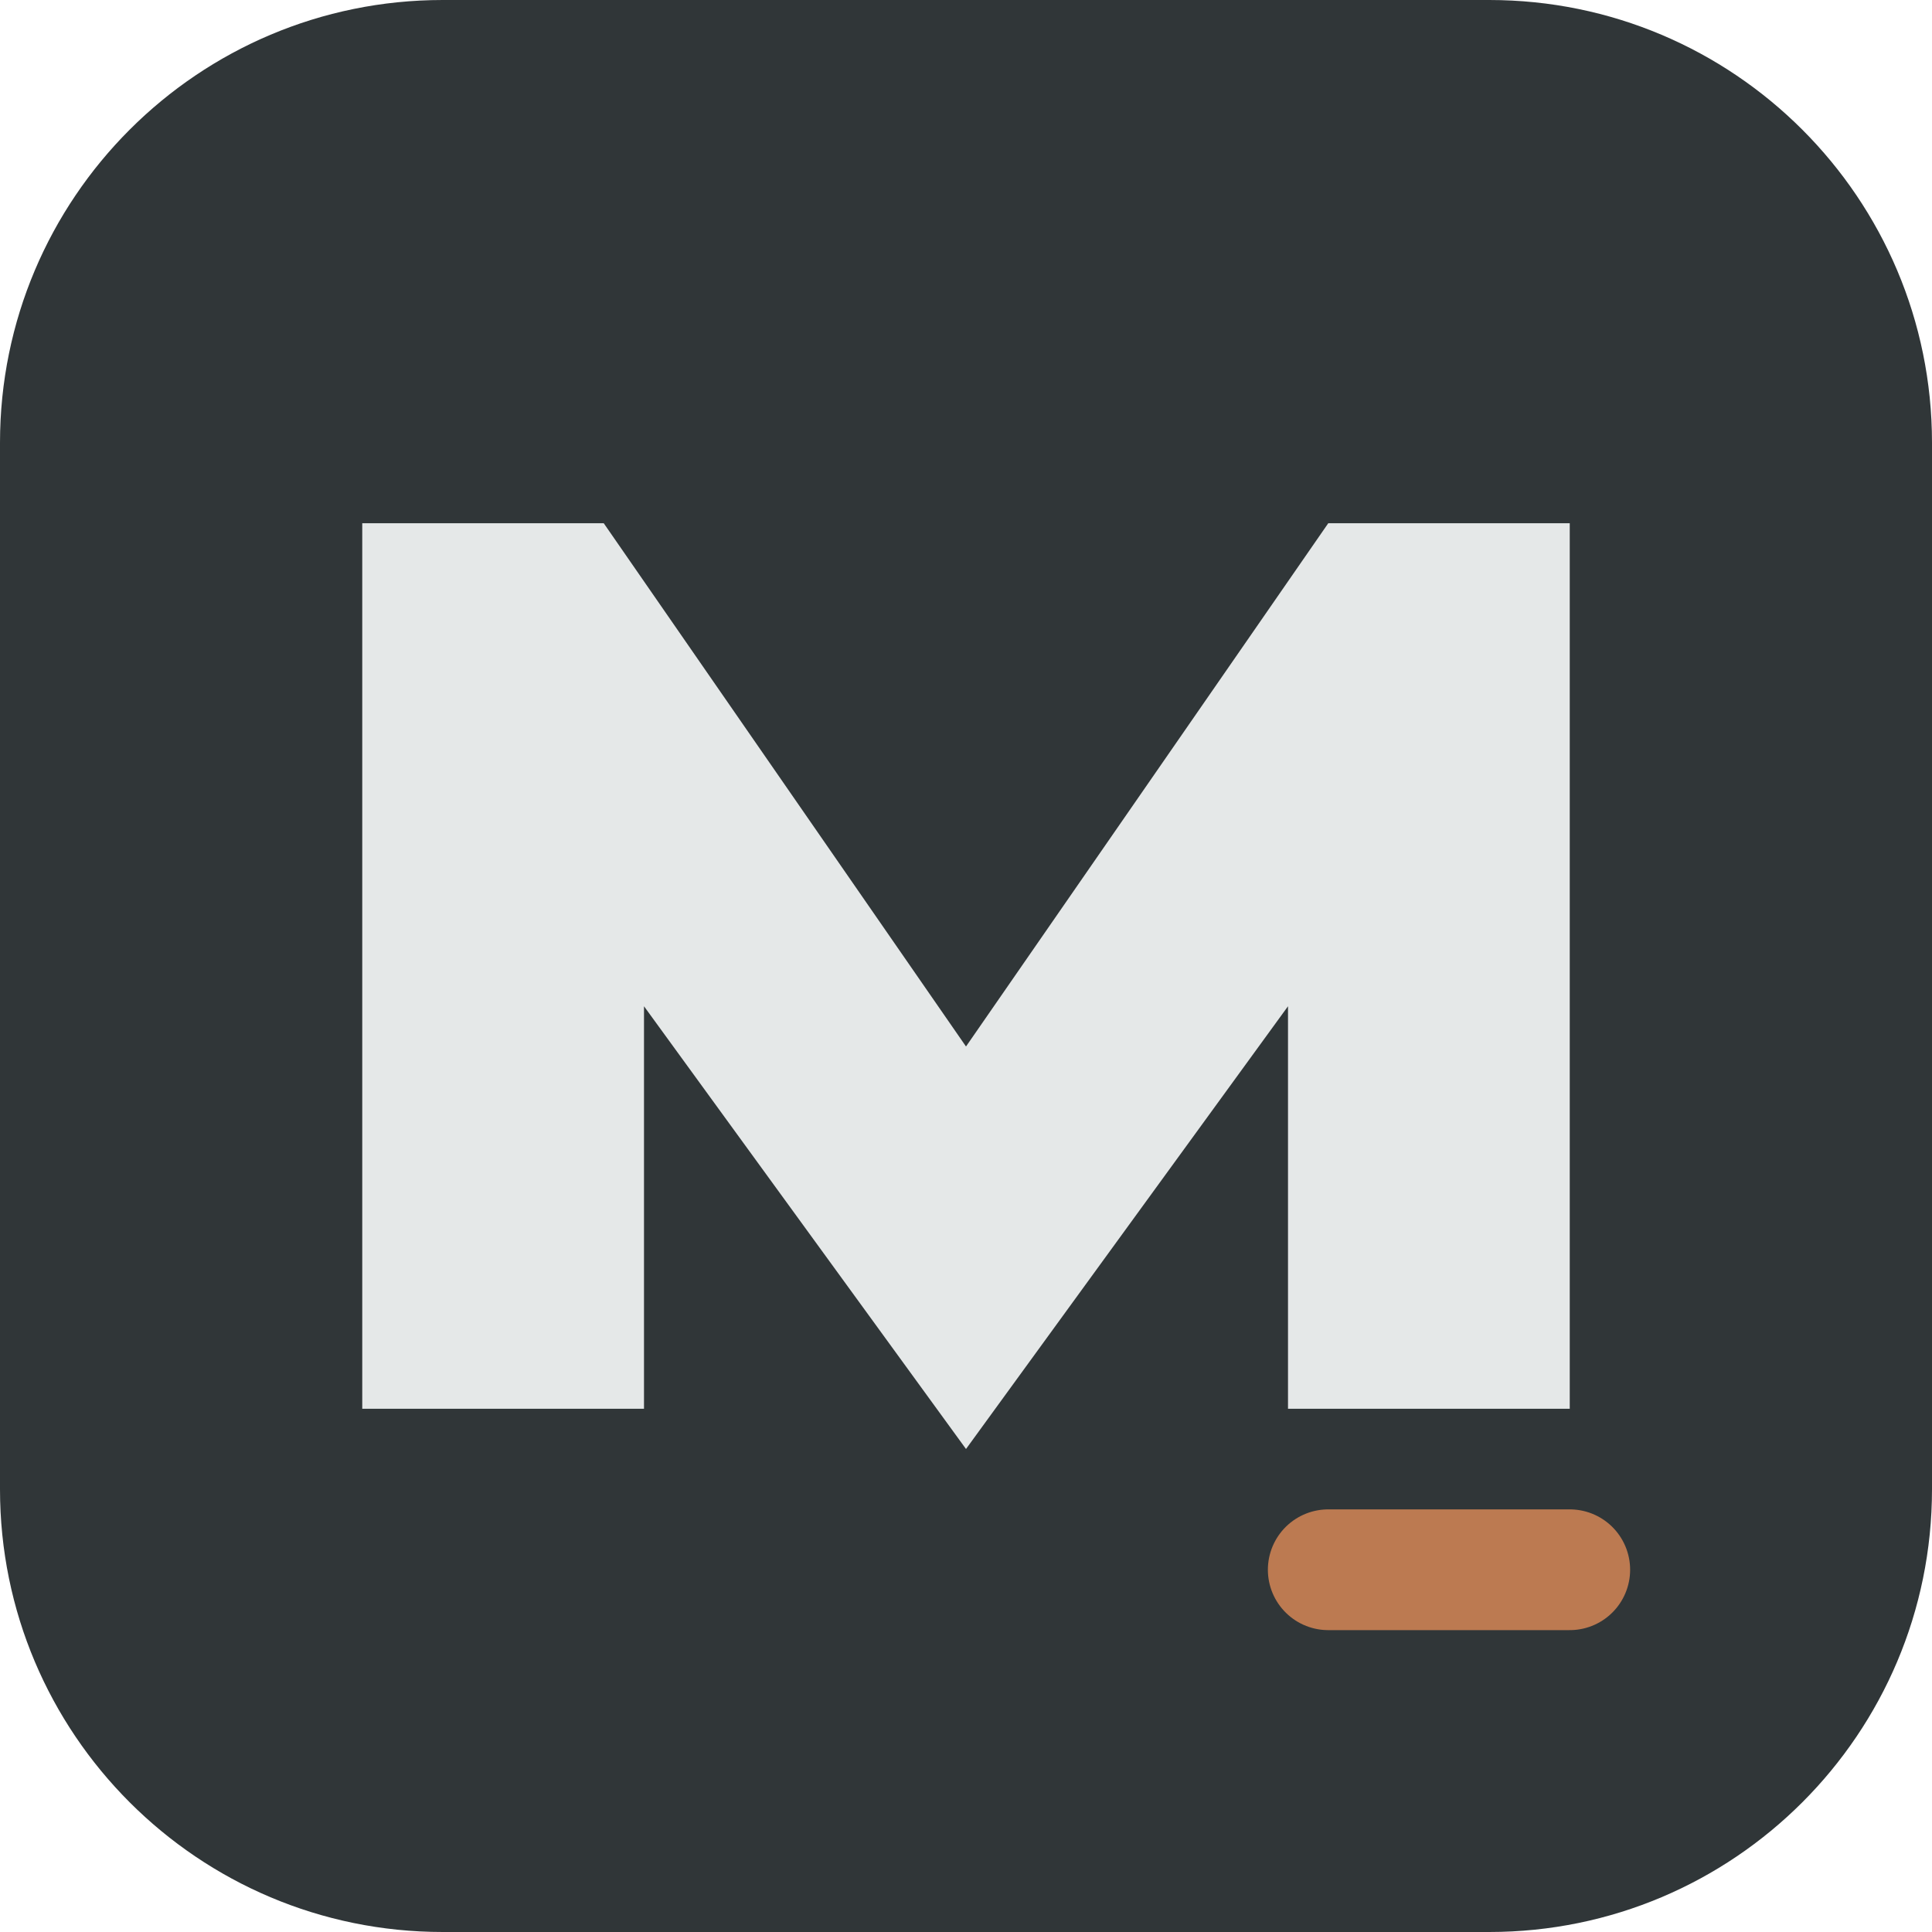
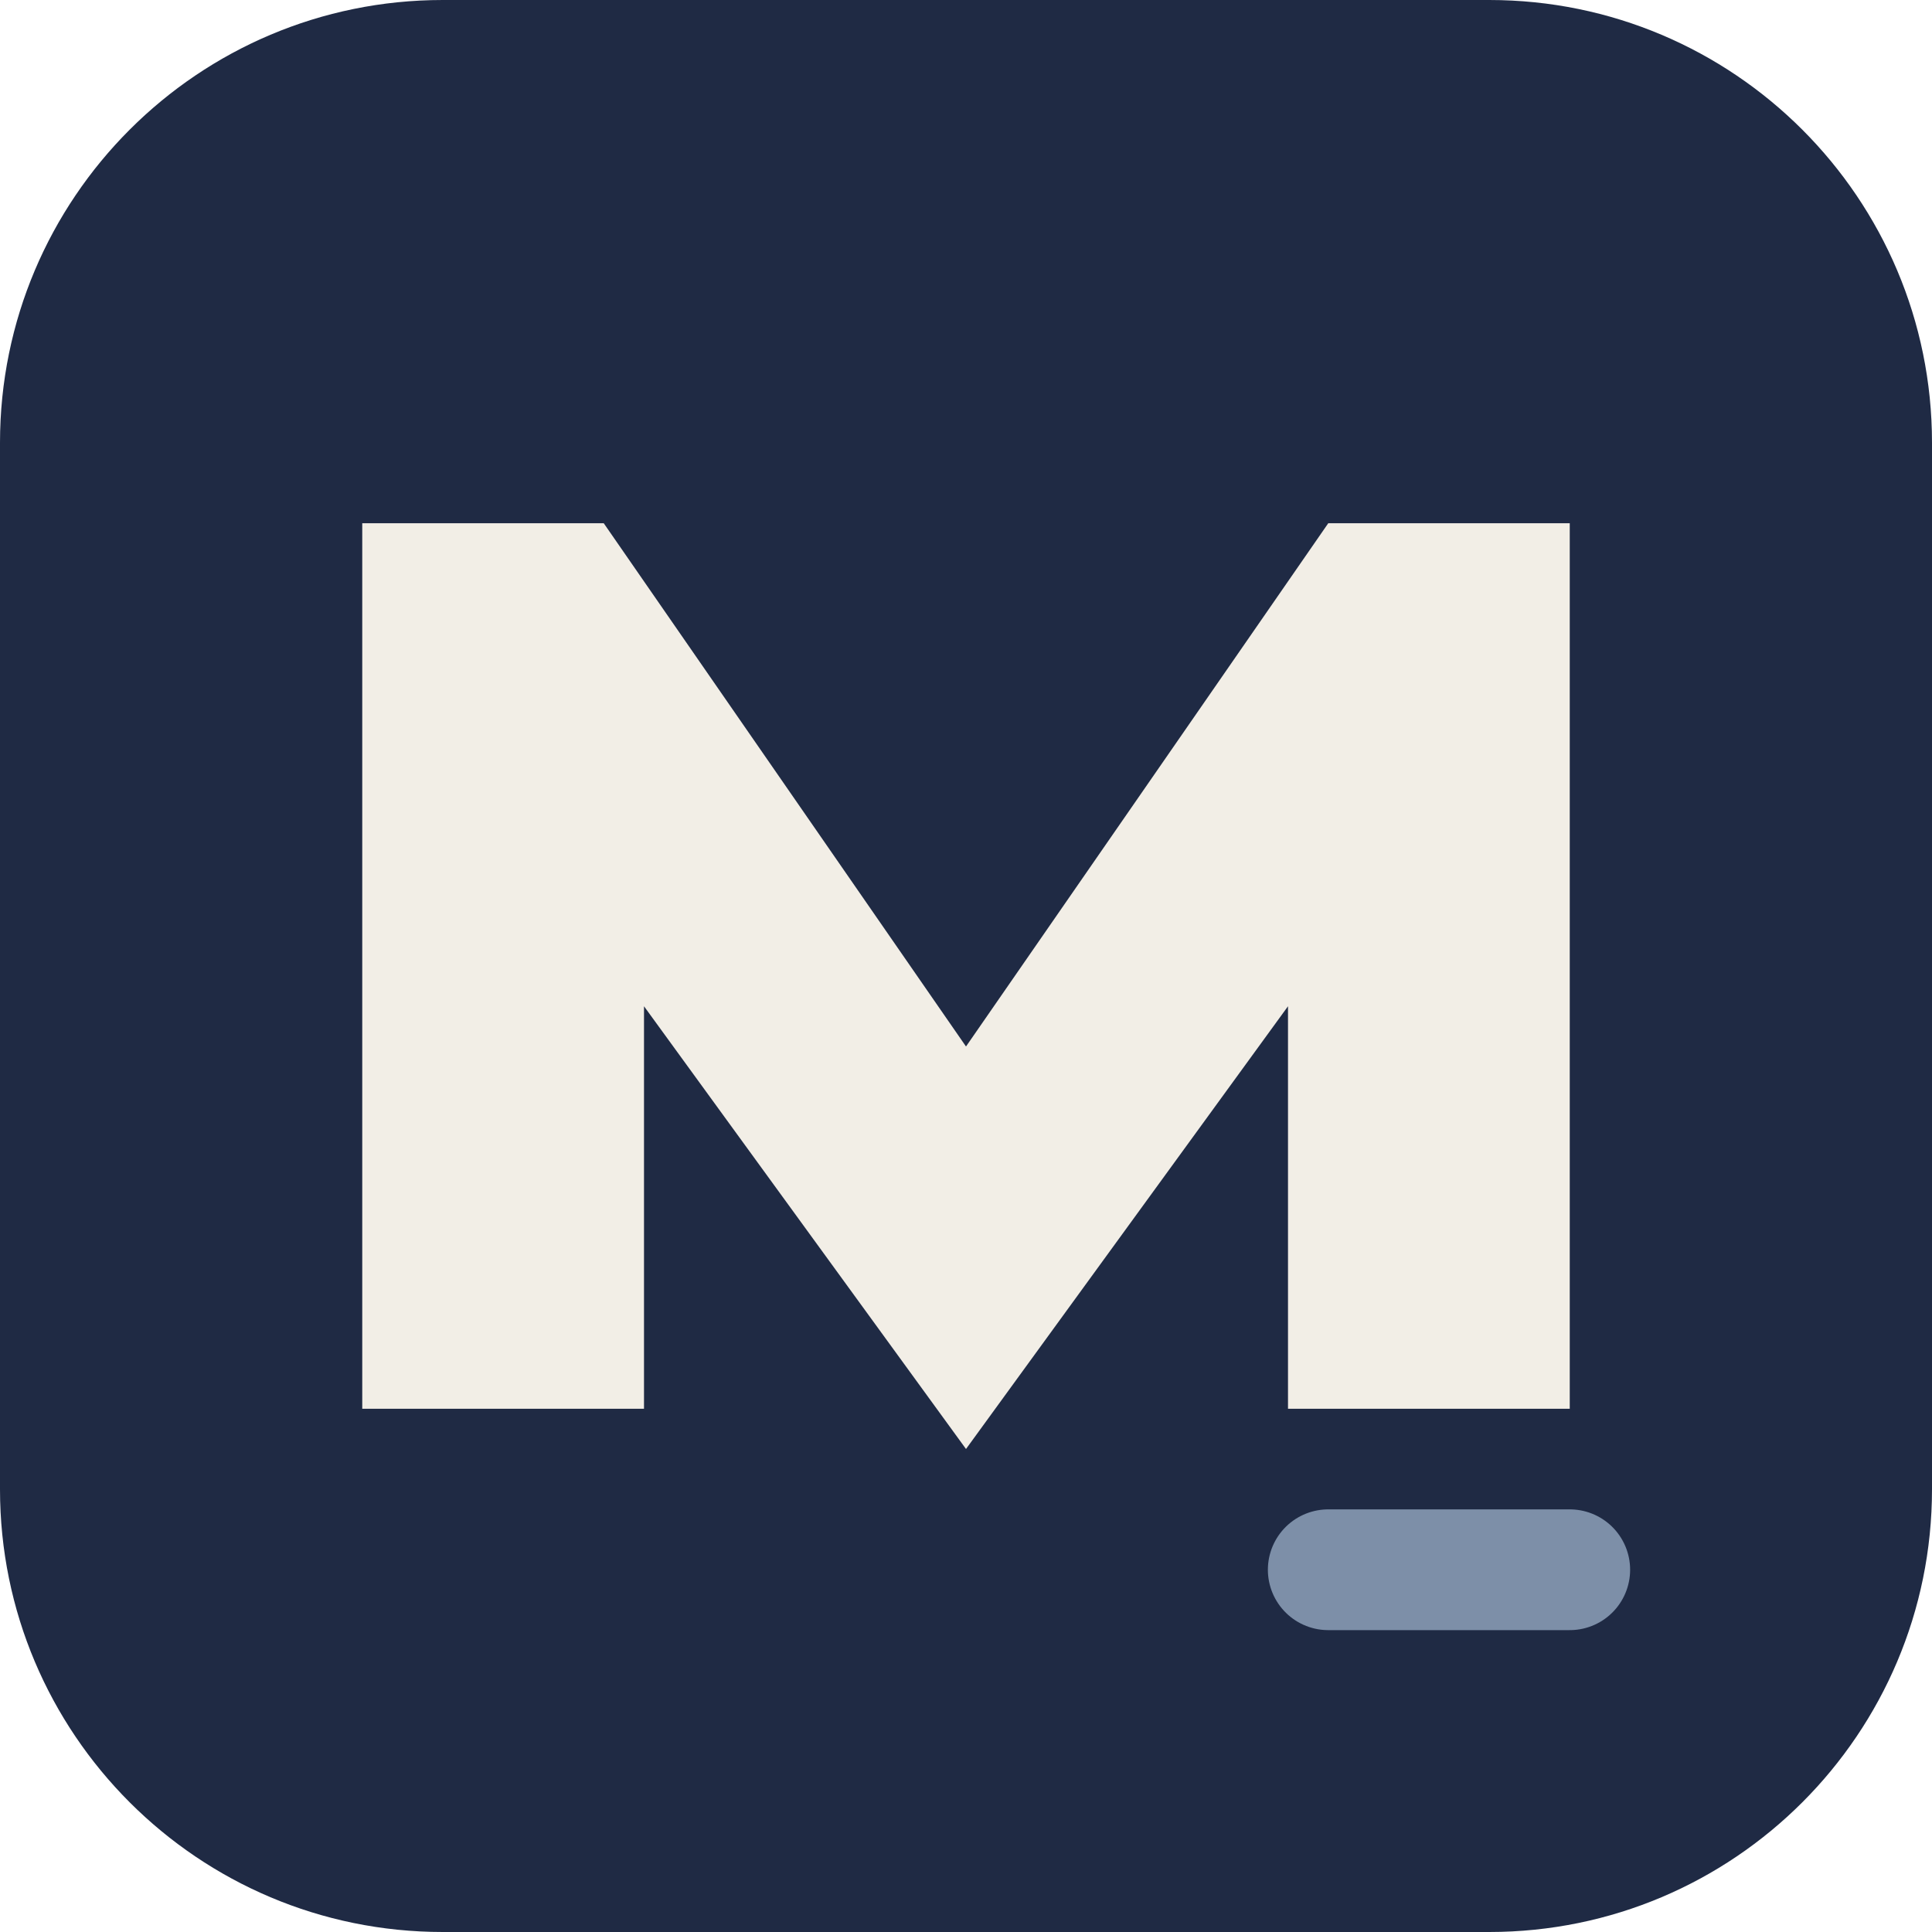
<svg xmlns="http://www.w3.org/2000/svg" viewBox="0 0 48 48">
-   <rect width="48" height="48" rx="11" fill="#303638" />
-   <path d="M9 35V13h6l9 13 9-13h6v22h-7V25l-8 11-8-11v10H9Z" fill="#e5e8e8" />
-   <path d="M33 39h6" stroke="#bc7a51" stroke-width="3" stroke-linecap="round" />
+   <rect width="48" height="48" rx="11" fill="#1F2A44" />
+   <path d="M9 35V13h6l9 13 9-13h6v22h-7V25l-8 11-8-11v10H9Z" fill="#F2EEE6" />
+   <path d="M33 39h6" stroke="#7D8FA8" stroke-width="3" stroke-linecap="round" />
</svg>
